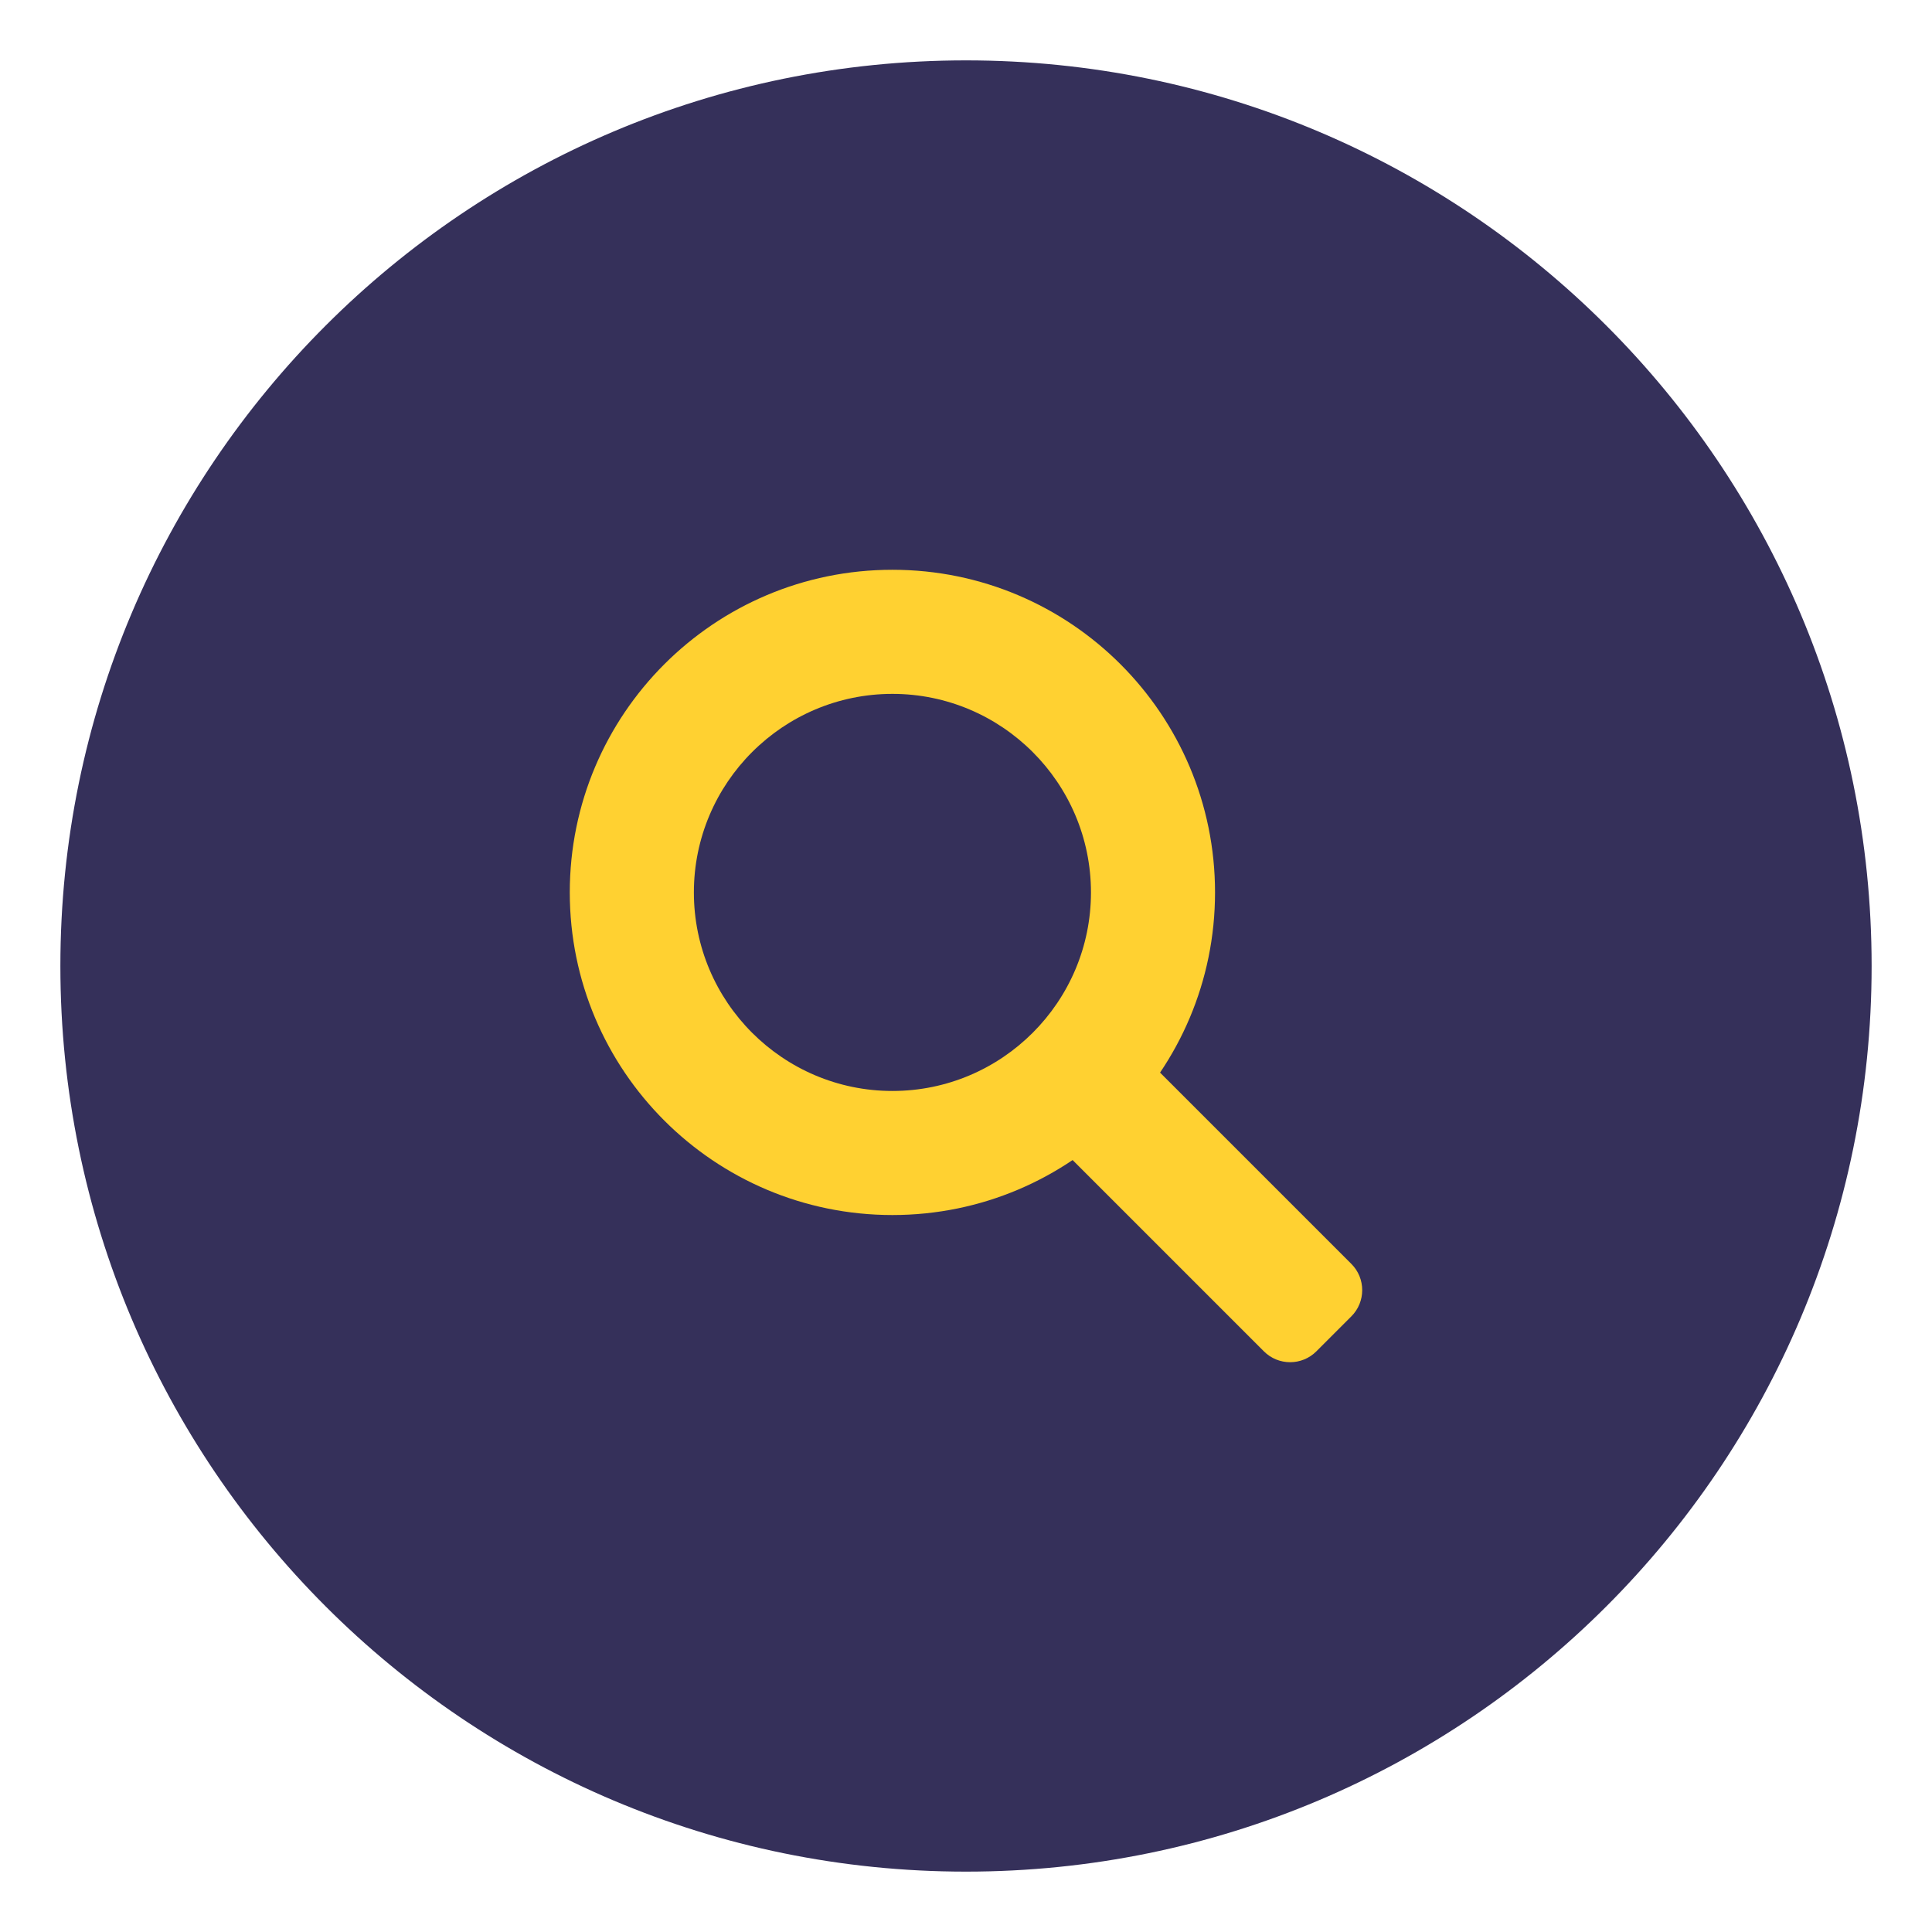
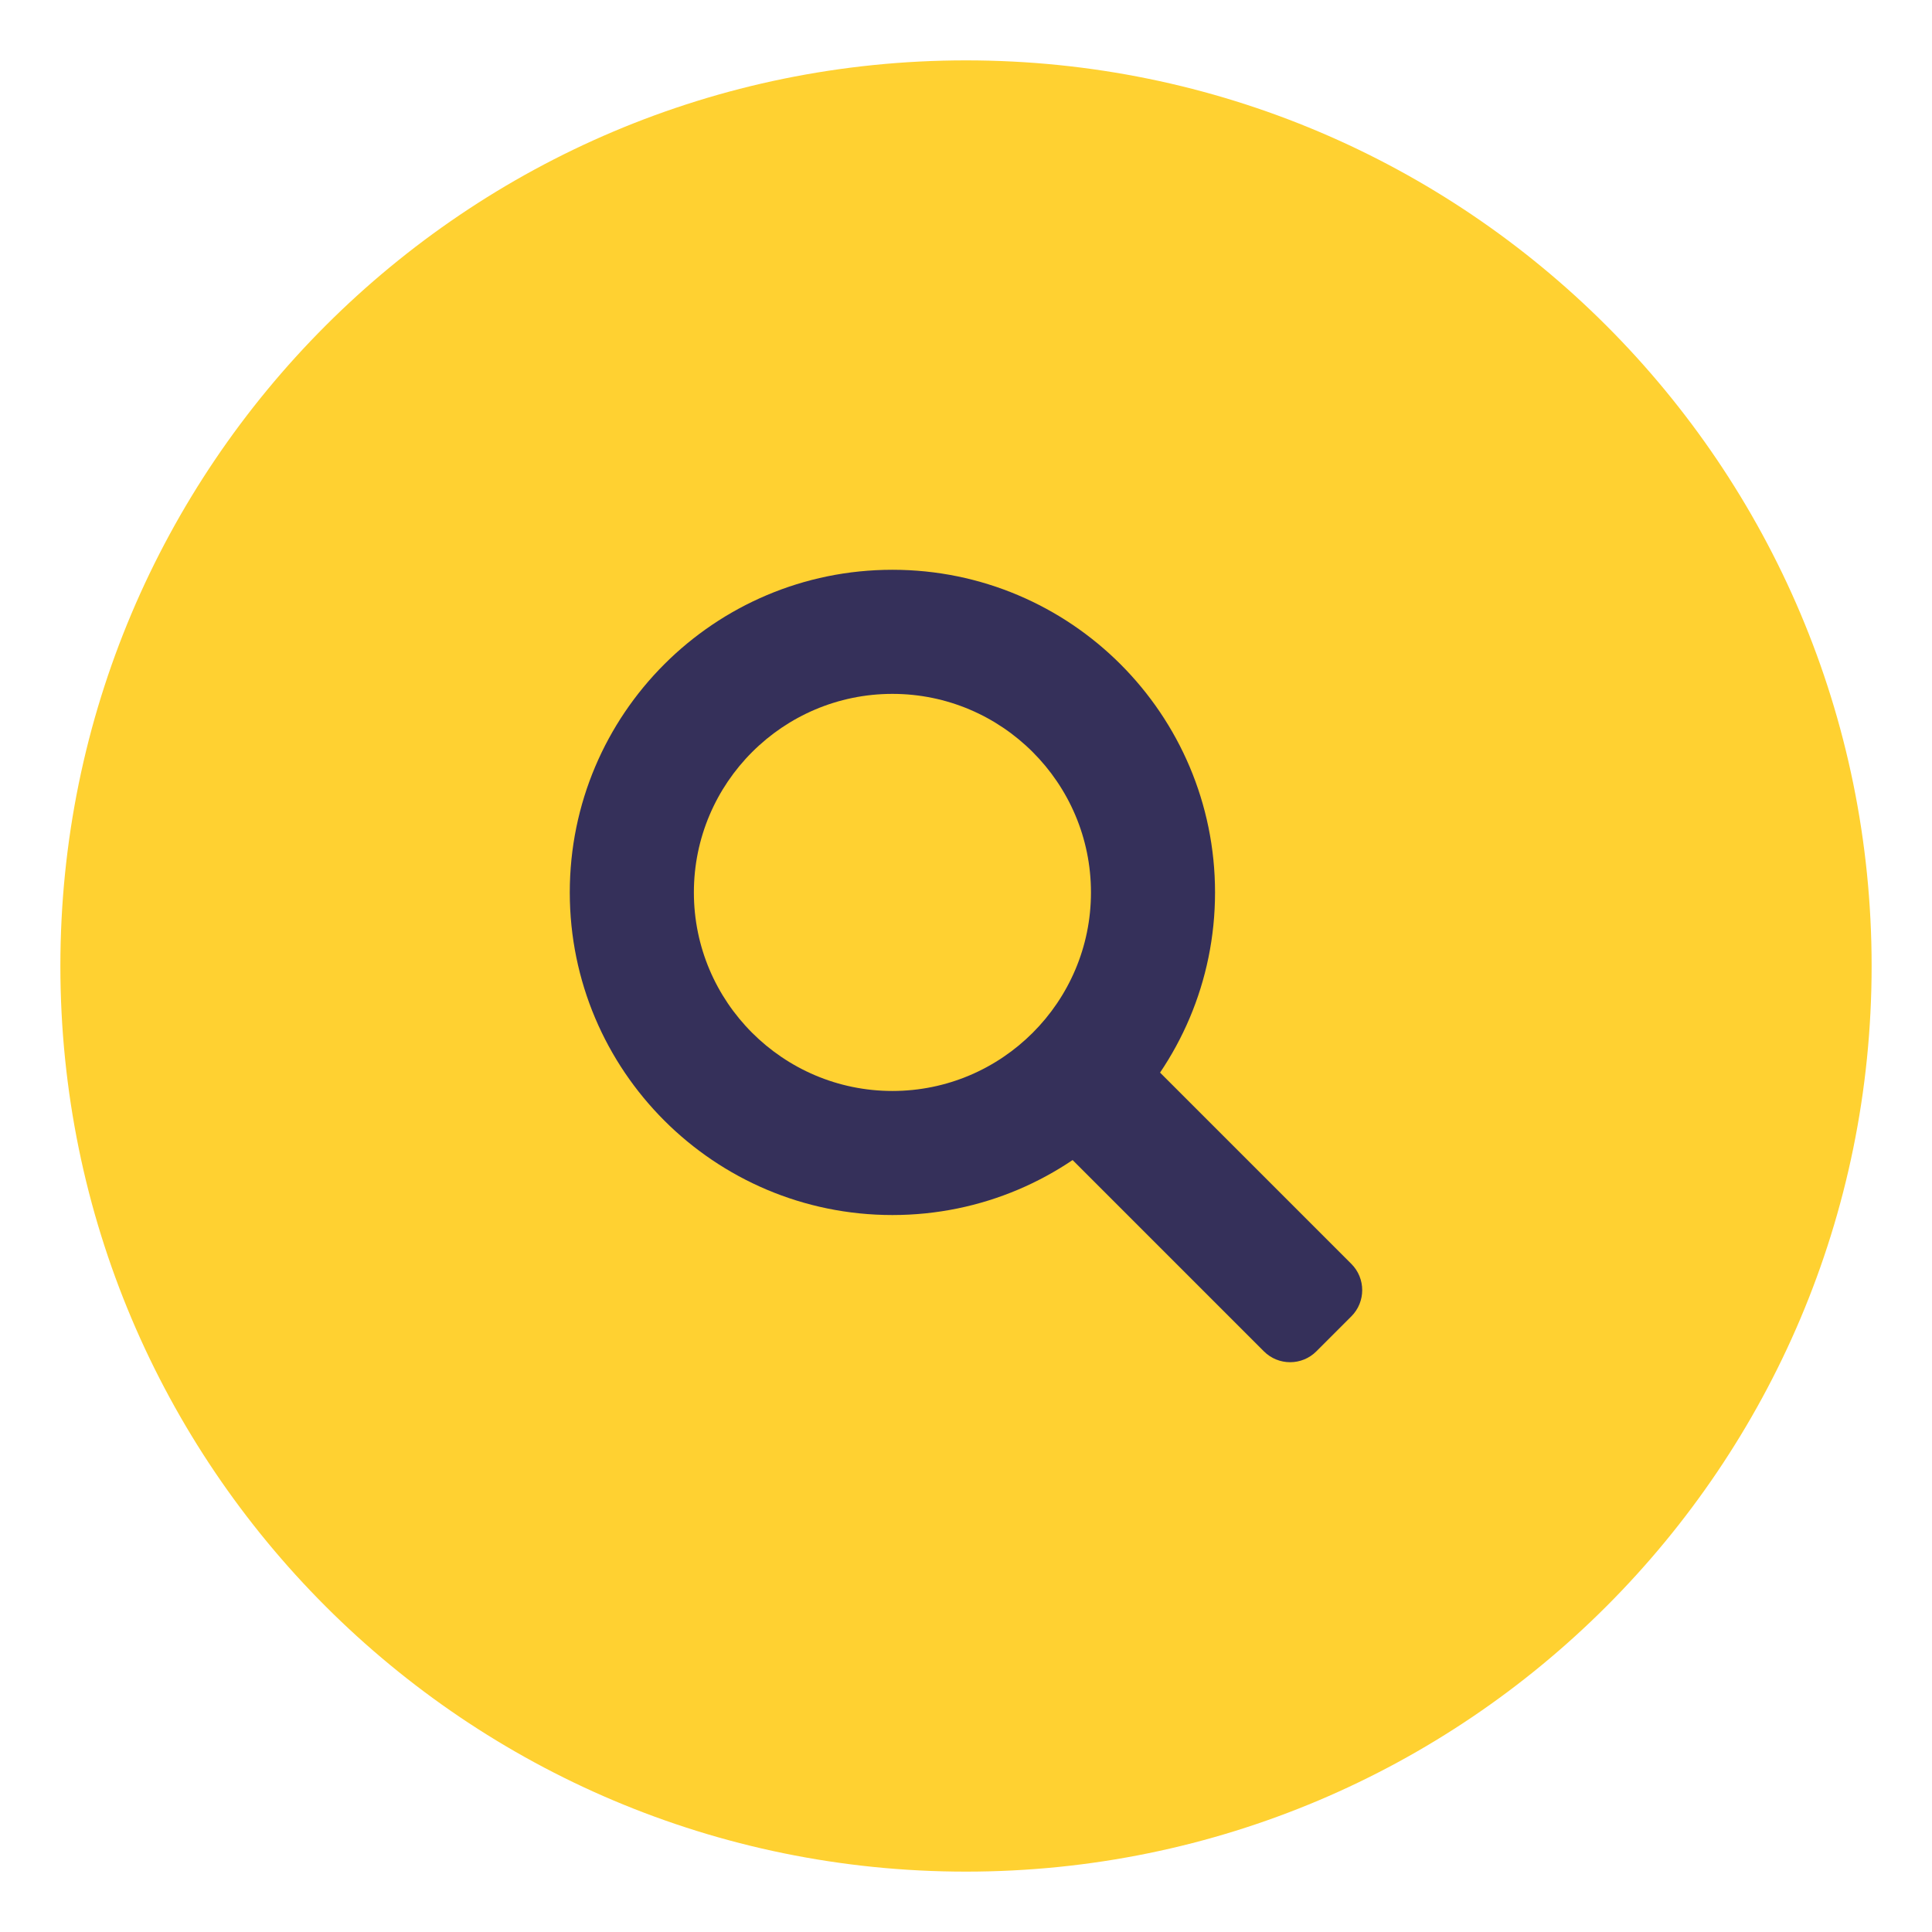
<svg xmlns="http://www.w3.org/2000/svg" width="60" height="60" viewBox="0 0 60 60" fill="none">
  <g id="search">
-     <path id="Vector" d="M58.125 30C58.125 45.533 45.533 58.125 30 58.125C14.467 58.125 1.875 45.533 1.875 30C1.875 14.467 14.467 1.875 30 1.875C45.533 1.875 58.125 14.467 58.125 30Z" fill="#35305A" />
+     <path id="Vector" d="M58.125 30C58.125 45.533 45.533 58.125 30 58.125C14.467 58.125 1.875 45.533 1.875 30C1.875 14.467 14.467 1.875 30 1.875C45.533 1.875 58.125 14.467 58.125 30Z" fill="#FFD131" />
    <g id="search_2">
-       <path id="Vector_2" d="M27.715 17.695C22.181 17.695 17.695 22.181 17.695 27.715C17.695 33.248 22.181 37.734 27.715 37.734C33.248 37.734 37.734 33.248 37.734 27.715C37.734 22.181 33.248 17.695 27.715 17.695ZM27.715 33.881C24.315 33.881 21.549 31.115 21.549 27.715C21.549 24.315 24.315 21.549 27.715 21.549C31.115 21.549 33.881 24.315 33.881 27.715C33.881 31.115 31.115 33.881 27.715 33.881Z" fill="#FFD131" />
-       <path id="Vector_3" d="M41.967 40.881L40.881 41.967C40.431 42.417 39.701 42.417 39.251 41.967L33.281 35.997C34.352 35.276 35.276 34.352 35.997 33.281L41.967 39.251C42.417 39.701 42.417 40.431 41.967 40.881Z" fill="#FFD131" />
+       <path id="Vector_2" d="M27.715 17.695C22.181 17.695 17.695 22.181 17.695 27.715C17.695 33.248 22.181 37.734 27.715 37.734C33.248 37.734 37.734 33.248 37.734 27.715C37.734 22.181 33.248 17.695 27.715 17.695ZM27.715 33.881C24.315 33.881 21.549 31.115 21.549 27.715C21.549 24.315 24.315 21.549 27.715 21.549C31.115 21.549 33.881 24.315 33.881 27.715C33.881 31.115 31.115 33.881 27.715 33.881Z" fill="#35305A" />
+       <path id="Vector_3" d="M41.967 40.881L40.881 41.967C40.431 42.417 39.701 42.417 39.251 41.967L33.281 35.997C34.352 35.276 35.276 34.352 35.997 33.281L41.967 39.251C42.417 39.701 42.417 40.431 41.967 40.881Z" fill="#35305A" />
    </g>
  </g>
</svg>
